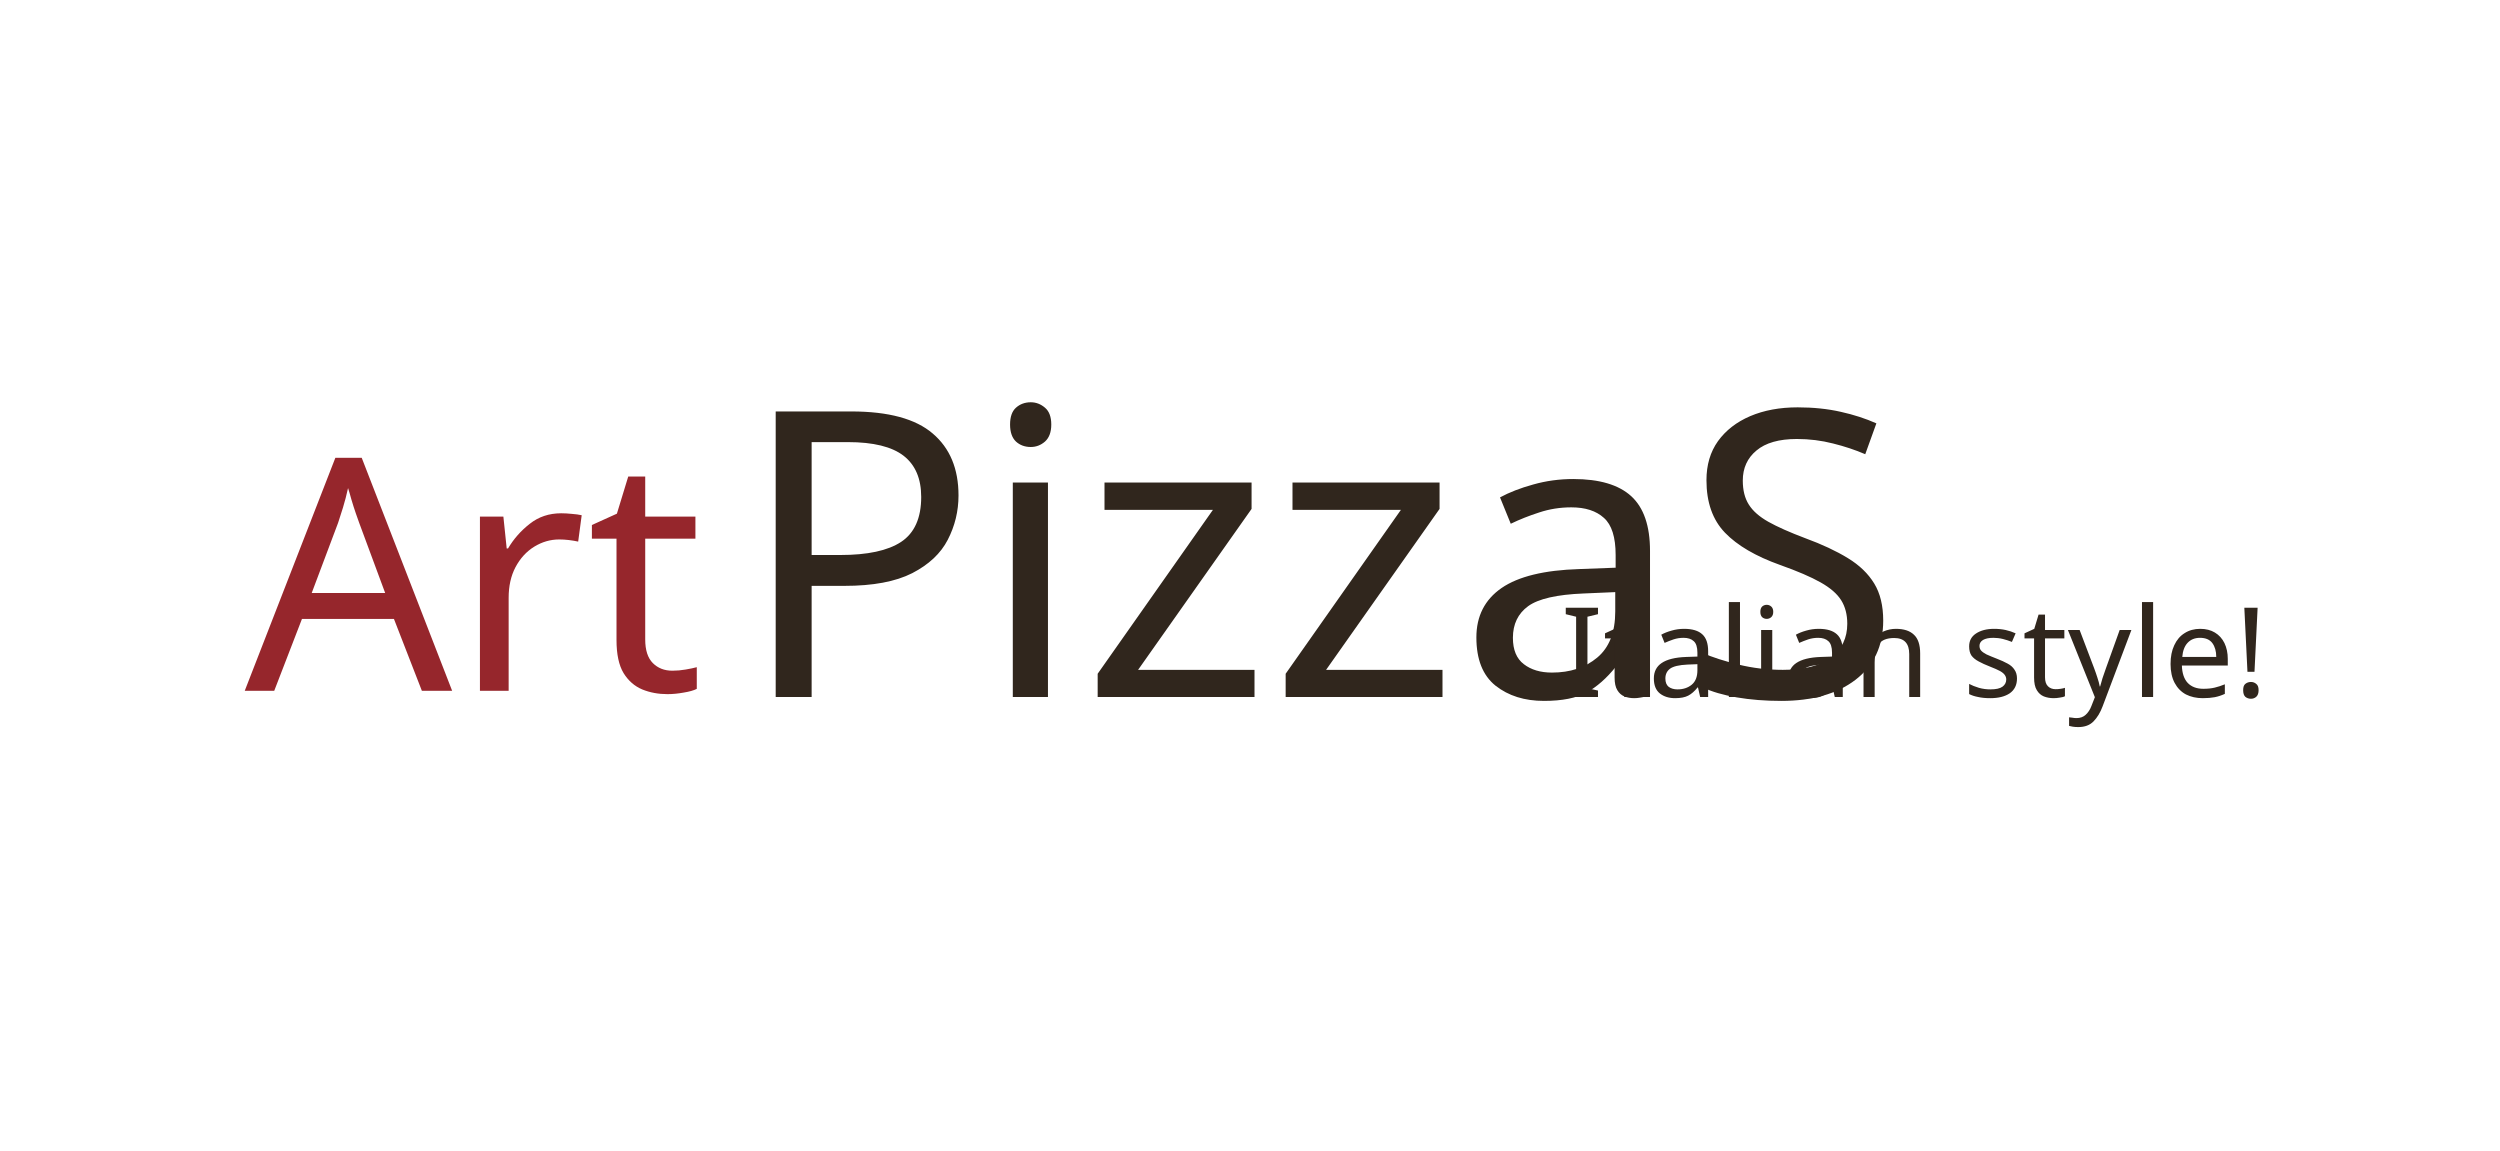
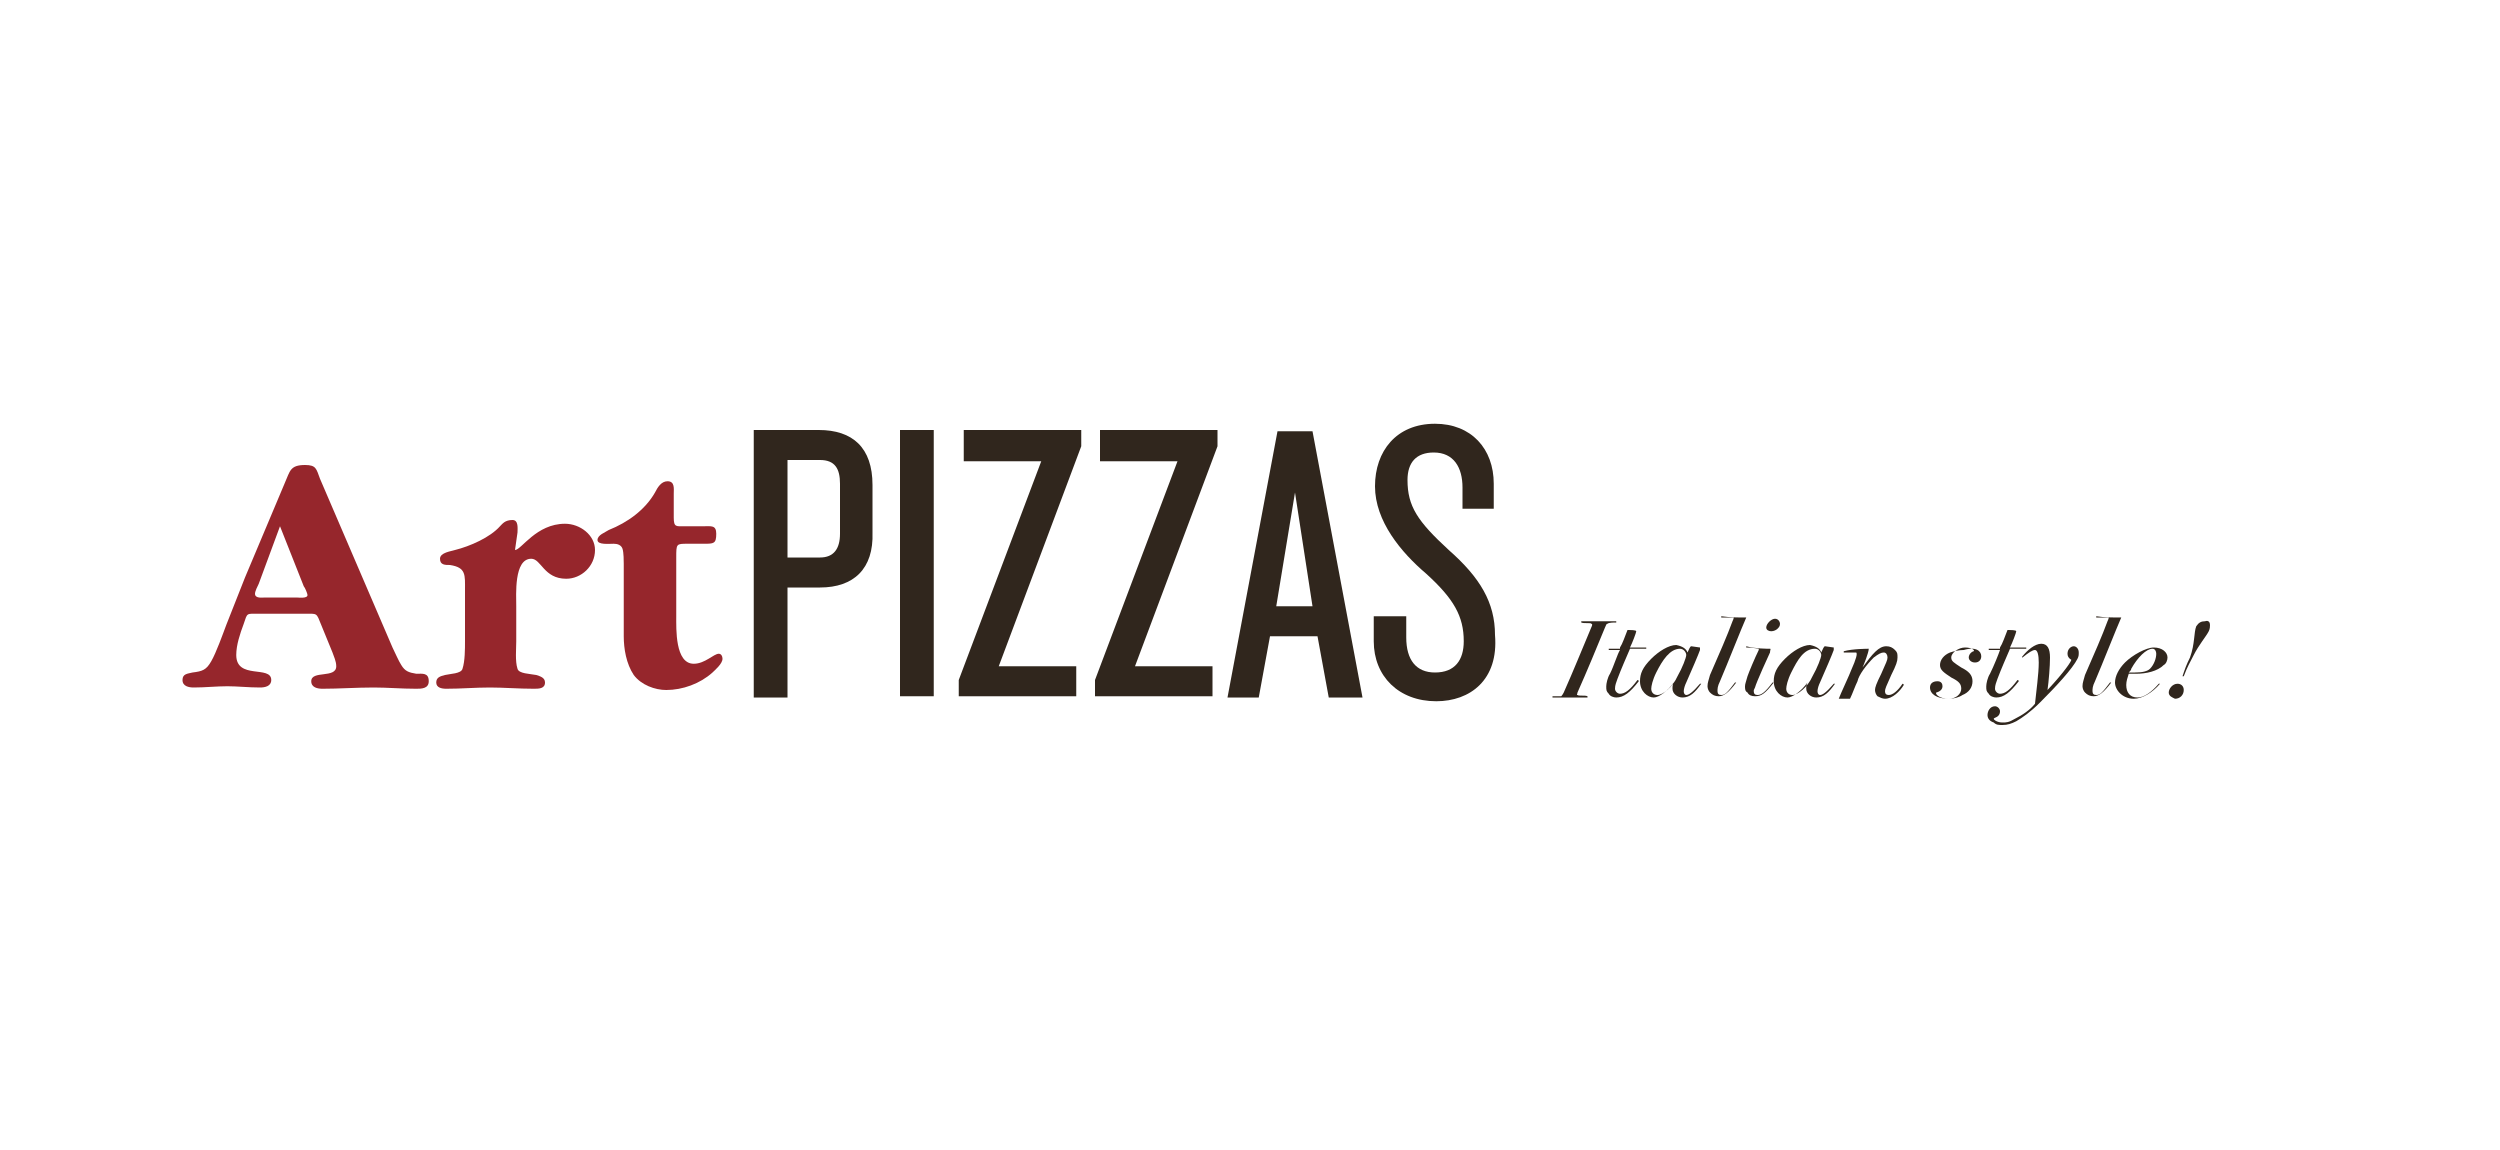
- <svg xmlns="http://www.w3.org/2000/svg" version="1.1" id="Layer_1" x="0px" y="0px" viewBox="0 0 200 92.04" style="enable-background:new 0 0 200 92.04;" xml:space="preserve">
+ <svg xmlns="http://www.w3.org/2000/svg" version="1.1" id="Layer_1" x="0px" y="0px" viewBox="0 0 200 92" style="enable-background:new 0 0 200 92;" xml:space="preserve">
  <style type="text/css">
- 	.st0{fill:#30261D;}
- 	.st1{font-family:'Knockout-HTF28-JuniorFeatherwt';}
- 	.st2{font-size:32px;}
- 	.st3{fill:#96262C;}
- 	.st4{font-family:'GaramondITCbyBT-Bold';}
- 	.st5{font-size:26px;}
- 	.st6{font-family:'SurveyorFine-BookItalic';}
- 	.st7{font-size:10px;}
+ 	.st0{enable-background:new    ;}
+ 	.st1{fill:#30261D;}
+ 	.st2{fill:#96262C;}
</style>
  <g>
    <g>
-       <text transform="matrix(1 0 0 1 58.9463 55.7597)" class="st0 st1 st2">PizzaS</text>
+       <g>
+         <g>
+           <g class="st0">
+             <path class="st1" d="M65.6,47H63v8.8h-2.7V34.4h5.2c2.7,0,4.3,1.4,4.3,4.4v3.8C69.9,45.5,68.3,47,65.6,47z M67.2,38.7       c0-1.2-0.4-1.9-1.6-1.9H63v7.8h2.6c1.1,0,1.6-0.7,1.6-1.9V38.7z" />
+             <path class="st1" d="M72,55.8V34.4h2.7v21.3H72z" />
+             <path class="st1" d="M79.9,53.3h6.2v2.4h-9.4v-1.3l6.6-17.5h-6.2v-2.5h9.4v1.3L79.9,53.3z" />
+             <path class="st1" d="M90.8,53.3h6.2v2.4h-9.4v-1.3l6.6-17.5H88v-2.5h9.4v1.3L90.8,53.3z" />
+             <path class="st1" d="M106.3,55.8l-0.9-4.9h-3.8l-0.9,4.9h-2.5l4-21.3h2.8l4,21.3H106.3z M103.6,39.4l-1.5,9.1h2.9L103.6,39.4z" />
+             <path class="st1" d="M114.9,56.1c-3,0-5-2-5-4.8v-2h2.6v1.7c0,1.8,0.8,2.8,2.3,2.8c1.6,0,2.3-1,2.3-2.5c0-2-0.8-3.4-3-5.4       c-2-1.7-4.1-4.2-4.1-7c0-2.8,1.7-5,4.8-5c2.9,0,4.7,2,4.7,4.8v2h-2.5v-1.7c0-1.6-0.7-2.8-2.3-2.8c-1.4,0-2.1,0.8-2.1,2.2       c0,2.1,0.8,3.3,3.3,5.6c2.5,2.2,3.7,4.2,3.7,6.8C119.9,54.4,117.6,56.1,114.9,56.1z" />
+           </g>
+         </g>
+       </g>
+       <g>
+         <g class="st0">
+           <path class="st1" d="M128,49.7c0.4,0,0.8,0,1.3,0c0,0,0,0.1,0,0.1c-0.2,0-0.6,0-0.7,0.1c-0.1,0-0.1,0.1-0.2,0.3      c-0.7,1.7-1.4,3.4-2.2,5.2c0,0.1-0.1,0.2,0,0.2c0.1,0.1,0.6,0,0.8,0.1c0,0,0,0.1,0,0.1c-0.5,0-1,0-1.7,0c-0.3,0-0.9,0-1.1,0      c0,0,0-0.1,0-0.1c0.3,0,0.7,0,0.7,0c0,0,0.1-0.1,0.2-0.3c0.8-1.8,1.4-3.3,2.2-5.2c0.1-0.2,0.1-0.3,0-0.3c0-0.1-0.6,0-0.8-0.1      c0,0,0-0.1,0-0.1C127.2,49.7,127.6,49.7,128,49.7z" />
+           <path class="st1" d="M130.3,50.4c0.1,0,0.6,0,0.6,0.1c0,0,0,0,0,0c0,0.1-0.3,0.9-0.5,1.3c0.4,0,1.2,0,1.3,0c0,0,0,0.1,0,0.1      c-0.2,0-0.9,0-1.3,0c-0.3,0.7-0.7,1.6-1,2.4c-0.1,0.3-0.2,0.5-0.2,0.8c0,0.2,0.2,0.4,0.4,0.4c0.4,0,0.8-0.3,1.4-1.1      c0,0,0.1,0,0.1,0.1c-0.7,0.9-1.2,1.3-1.8,1.3c-0.2,0-0.5-0.1-0.6-0.3c-0.2-0.2-0.2-0.3-0.2-0.6c0-0.2,0.1-0.7,0.3-1      c0.3-0.6,0.6-1.6,0.8-1.9c0,0,0,0,0,0c0,0-0.6,0-0.9,0c0,0,0-0.1,0-0.1c0.2,0,0.9,0,0.9,0c0,0,0,0,0-0.1      c0.2-0.3,0.4-0.9,0.6-1.4C130.1,50.4,130.2,50.4,130.3,50.4z" />
+           <path class="st1" d="M135,52.2c0.1-0.2,0.2-0.5,0.3-0.5c0,0,0.7,0.1,0.7,0.1c0,0,0,0.2,0,0.2c-0.1,0.3-0.7,1.7-1.1,2.6      c-0.1,0.2-0.2,0.5-0.2,0.7c0,0.2,0.1,0.3,0.2,0.3c0.2,0,0.5-0.2,1.1-0.9c0,0,0.1,0,0.1,0c-0.5,0.7-0.9,1.1-1.5,1.1      c-0.4,0-0.8-0.3-0.8-0.7c0-0.2,0-0.3,0.1-0.5c-0.5,0.7-1.2,1.2-1.6,1.2c-0.5,0-1.1-0.5-1.1-1.3c0-0.6,0.2-1.1,0.9-1.8      c0.6-0.6,1.4-1.1,2-1.1C134.6,51.7,134.9,51.9,135,52.2z M132.5,53.8c-0.3,0.6-0.4,1.1-0.4,1.3c0,0.3,0.2,0.5,0.5,0.5      c0.4,0,1.2-0.6,1.6-1.5c0.4-0.7,0.7-1.5,0.7-1.7c0-0.2-0.2-0.5-0.5-0.5C133.6,51.9,133,52.8,132.5,53.8z" />
+           <path class="st1" d="M139.7,49.4C139.8,49.4,139.8,49.4,139.7,49.4c-0.4,0.9-1.5,3.7-2.1,5.1c-0.2,0.4-0.2,0.6-0.2,0.8      c0,0.2,0.1,0.3,0.3,0.3c0.3,0,0.5-0.2,1.1-1c0,0,0.1,0,0.1,0c-0.6,0.8-1,1.1-1.4,1.1c-0.3,0-0.5-0.1-0.7-0.3      c-0.1-0.1-0.2-0.3-0.2-0.5c0-0.3,0.1-0.5,0.2-0.9c0.7-1.6,1.4-3.2,1.8-4.3c0.1-0.2,0.1-0.3,0.1-0.3c0,0-0.6,0-1,0      c0,0,0-0.1,0-0.1C138.4,49.4,139.1,49.4,139.7,49.4z" />
+           <path class="st1" d="M141.6,51.9c0.1,0,0,0.1,0,0.3c-0.1,0.2-1.1,2.4-1.2,2.8c-0.1,0.2-0.1,0.2-0.1,0.3c0,0.2,0.1,0.3,0.3,0.3      c0.3,0,0.6-0.2,1.2-1c0,0,0.1,0,0.1,0c-0.7,0.9-1,1.1-1.5,1.1c-0.3,0-0.5-0.1-0.6-0.3c-0.2-0.1-0.2-0.3-0.2-0.5      c0-0.2,0.1-0.4,0.2-0.8c0.1-0.3,0.6-1.5,0.9-2.1c0-0.1,0-0.1,0-0.1c0,0-0.5-0.1-1-0.1c0,0,0-0.1,0-0.1      C140.4,51.9,141.4,51.9,141.6,51.9z M142.4,49.9c0,0.2-0.1,0.3-0.2,0.4c-0.1,0.1-0.3,0.2-0.5,0.2c-0.2,0-0.4-0.1-0.4-0.3      c0-0.3,0.4-0.7,0.7-0.7C142.3,49.5,142.4,49.8,142.4,49.9z" />
+           <path class="st1" d="M145.7,52.2c0.1-0.2,0.2-0.5,0.3-0.5c0,0,0.7,0.1,0.7,0.1c0,0,0,0.2,0,0.2c-0.1,0.3-0.7,1.7-1.1,2.6      c-0.1,0.2-0.2,0.5-0.2,0.7c0,0.2,0.1,0.3,0.2,0.3c0.2,0,0.5-0.2,1.1-0.9c0,0,0.1,0,0.1,0c-0.5,0.7-0.9,1.1-1.5,1.1      c-0.4,0-0.8-0.3-0.8-0.7c0-0.2,0-0.3,0.1-0.5c-0.5,0.7-1.2,1.2-1.6,1.2c-0.5,0-1.1-0.5-1.1-1.3c0-0.6,0.2-1.1,0.9-1.8      c0.6-0.6,1.4-1.1,2-1.1C145.3,51.7,145.6,51.9,145.7,52.2z M143.3,53.8c-0.3,0.6-0.4,1.1-0.4,1.3c0,0.3,0.2,0.5,0.5,0.5      c0.4,0,1.2-0.6,1.6-1.5c0.4-0.7,0.7-1.5,0.7-1.7c0-0.2-0.2-0.5-0.5-0.5C144.3,51.9,143.8,52.8,143.3,53.8z" />
+           <path class="st1" d="M149.5,51.9C149.5,51.9,149.5,51.9,149.5,51.9c0,0.3-0.4,1.3-0.5,1.5c0,0,0,0.1,0,0      c0.8-1.1,1.3-1.7,1.9-1.7c0.3,0,0.5,0.1,0.7,0.3c0.2,0.2,0.2,0.3,0.2,0.6c0,0.3-0.1,0.6-0.5,1.4c-0.4,0.9-0.5,1.1-0.5,1.3      c0,0.2,0.1,0.3,0.3,0.3c0.3,0,0.7-0.3,1.1-0.9c0,0,0.1,0,0.1,0.1c-0.3,0.5-0.9,1.1-1.5,1.1c-0.2,0-0.4-0.1-0.6-0.2      c-0.1-0.1-0.2-0.3-0.2-0.5s0.1-0.5,0.5-1.3c0.4-0.9,0.5-1.1,0.5-1.3c0-0.2-0.1-0.4-0.3-0.4c-0.2,0-0.4,0.1-0.8,0.4      c-0.6,0.6-1.2,1.4-1.3,1.9c-0.2,0.4-0.4,1-0.6,1.4c0,0-0.8,0-0.9,0c0,0,0,0,0,0c0.1-0.3,0.9-2,1-2.3c0.4-0.9,0.5-1.3,0.4-1.4      c0,0-0.9,0-1,0c0,0,0-0.1,0-0.1C148.2,51.9,149.4,51.9,149.5,51.9z" />
+           <path class="st1" d="M158.5,52.5c0,0.3-0.2,0.5-0.5,0.5c-0.3,0-0.5-0.2-0.5-0.4c0-0.3,0.3-0.5,0.4-0.5c0.1-0.1-0.2-0.3-0.7-0.3      c-0.5,0-1.1,0.4-1.1,0.8c0,0.3,0.2,0.4,0.8,0.8c0.6,0.3,0.9,0.6,0.9,1.1c0,0.5-0.3,0.9-0.8,1.1c-0.3,0.2-0.7,0.3-1.1,0.3      c-1,0-1.5-0.4-1.5-0.9c0-0.3,0.2-0.5,0.6-0.5c0.3,0,0.4,0.2,0.4,0.4c0,0.4-0.5,0.5-0.5,0.5c-0.1,0.1,0.2,0.5,1,0.5      c0.6,0,1-0.4,1-0.8s-0.2-0.6-0.8-0.9c-0.6-0.4-0.9-0.6-0.9-1c0-0.4,0.3-0.8,0.8-1c0.3-0.1,0.7-0.2,1.1-0.2      C158.1,51.7,158.5,52.1,158.5,52.5z" />
+           <path class="st1" d="M160.7,50.4c0.1,0,0.6,0,0.6,0.1c0,0,0,0,0,0c0,0.1-0.3,0.9-0.5,1.3c0.4,0,1.2,0,1.3,0c0,0,0,0.1,0,0.1      c-0.2,0-0.9,0-1.3,0c-0.3,0.7-0.7,1.6-1,2.4c-0.1,0.3-0.2,0.5-0.2,0.8c0,0.2,0.2,0.4,0.4,0.4c0.4,0,0.8-0.3,1.4-1.1      c0,0,0.1,0,0.1,0.1c-0.7,0.9-1.2,1.3-1.8,1.3c-0.2,0-0.5-0.1-0.6-0.3c-0.2-0.2-0.2-0.3-0.2-0.6c0-0.2,0.1-0.7,0.3-1      c0.3-0.6,0.7-1.6,0.8-1.9c0,0,0,0,0,0c0,0-0.7,0-0.9,0c0,0,0-0.1,0-0.1c0.2,0,0.9,0,0.9,0c0,0,0,0,0-0.1      c0.2-0.3,0.4-0.9,0.6-1.4C160.6,50.4,160.7,50.4,160.7,50.4z" />
+           <path class="st1" d="M165.4,52.3c0-0.4,0.3-0.6,0.5-0.6c0.2,0,0.4,0.2,0.4,0.5c0,0.2,0,0.3-0.1,0.5c-0.4,0.8-1.7,2.2-3,3.5      c-0.8,0.8-1.4,1.2-1.9,1.5c-0.4,0.2-0.7,0.3-1.1,0.3c-0.3,0-0.5,0-0.7-0.2c-0.3-0.1-0.5-0.3-0.5-0.6s0.2-0.7,0.6-0.7      c0.2,0,0.4,0.2,0.4,0.4c0,0.5-0.5,0.5-0.5,0.6c0,0.1,0.3,0.3,0.7,0.3c0.3,0,0.5,0,1-0.3c0.6-0.3,1.2-0.7,1.6-1.2      c0.1-1,0.3-2.4,0.3-3.3c0-0.6-0.1-1-0.3-1s-0.5,0.2-1,0.6c0,0-0.1,0,0-0.1c0.4-0.5,1-1,1.5-1c0.5,0,0.7,0.4,0.7,1.1      c0,0.7-0.1,1.9-0.2,2.6c0,0,0,0,0,0c1.4-1.5,1.9-2.3,1.9-2.4C165.8,52.8,165.4,52.7,165.4,52.3z" />
+           <path class="st1" d="M169.7,49.4C169.7,49.4,169.7,49.4,169.7,49.4c-0.4,0.9-1.5,3.7-2.1,5.1c-0.2,0.4-0.2,0.6-0.2,0.8      c0,0.2,0.1,0.3,0.3,0.3c0.3,0,0.5-0.2,1.1-1c0,0,0.1,0,0.1,0c-0.6,0.8-1,1.1-1.4,1.1c-0.3,0-0.5-0.1-0.7-0.3      c-0.1-0.1-0.2-0.3-0.2-0.5c0-0.3,0.1-0.5,0.2-0.9c0.7-1.6,1.4-3.2,1.8-4.3c0.1-0.2,0.1-0.3,0.1-0.3c0,0-0.6,0-1,0      c0,0,0-0.1,0-0.1C168.3,49.4,169.1,49.4,169.7,49.4z" />
+           <path class="st1" d="M170.7,55.9c-0.9,0-1.5-0.7-1.5-1.3c0-0.5,0.3-1.1,0.8-1.6c0.6-0.6,1.7-1.2,2.3-1.2c0.7,0,1.1,0.4,1.1,0.8      c0,0.2-0.1,0.5-0.3,0.6c-0.5,0.5-1.4,0.7-2.2,0.7c-0.2,0-0.4,0-0.6,0c-0.1,0.3-0.2,0.6-0.2,0.9c0,0.6,0.3,1,0.9,1      c0.5,0,1.1-0.4,1.7-1.1c0,0,0.1,0,0.1,0C172.2,55.4,171.4,55.9,170.7,55.9z M172,53.5c0.3-0.3,0.5-0.8,0.5-1.2      c0-0.2-0.1-0.4-0.3-0.4c-0.5,0-1.2,0.7-1.7,1.6c0,0.1-0.1,0.2-0.2,0.3c0.2,0,0.3,0,0.5,0C171.4,53.8,171.8,53.7,172,53.5z" />
+           <path class="st1" d="M173.5,55.4c0-0.3,0.3-0.7,0.7-0.7c0.3,0,0.5,0.2,0.5,0.5c0,0.4-0.3,0.7-0.7,0.7      C173.8,55.8,173.5,55.7,173.5,55.4z M176.8,50c0,0.1,0,0.3-0.1,0.5c-0.2,0.4-0.8,1.1-1.2,1.9c-0.3,0.6-0.5,0.9-0.8,1.7      c0,0-0.1,0-0.1,0c0.2-0.6,0.3-0.9,0.6-1.5c0.4-1.1,0.3-2,0.5-2.5c0.2-0.3,0.4-0.4,0.7-0.4C176.7,49.6,176.8,49.8,176.8,50z" />
+         </g>
+       </g>
    </g>
-     <g>
-       <text transform="matrix(1 0 0 1 19.5785 55.2655)" class="st3 st4 st5">Art</text>
-     </g>
-     <g>
-       <text transform="matrix(1 0 0 1 124.855 55.7599)" class="st0 st6 st7">Italian style!</text>
-     </g>
+     <path class="st2" d="M22.8,38.6c0.4-0.9,0.4-1.4,1.6-1.4c0.9,0,0.9,0.3,1.2,1.1l5.8,13.5c0.2,0.4,0.5,1.1,0.7,1.4   c0.3,0.5,0.6,0.6,1.2,0.7c0.5,0,1-0.1,1,0.6c0,0.6-0.6,0.6-1,0.6c-1.2,0-2.3-0.1-3.4-0.1c-1.4,0-2.8,0.1-4.1,0.1   c-0.4,0-0.9-0.1-0.9-0.6c0-0.9,2-0.2,2-1.2c0-0.4-0.2-0.8-0.3-1.1L25.7,50c-0.4-1-0.3-0.9-1.3-0.9h-3.7c-1,0-0.9-0.1-1.2,0.8   c-0.3,0.8-0.6,1.7-0.6,2.5c0,2,2.8,0.8,2.8,2c0,0.5-0.5,0.6-0.9,0.6c-0.9,0-1.8-0.1-2.6-0.1c-0.9,0-1.8,0.1-2.7,0.1   c-0.4,0-0.9-0.1-0.9-0.6c0-0.5,0.4-0.5,0.8-0.6c0.8-0.1,1.1-0.2,1.5-0.9c0.4-0.7,0.9-2.1,1.2-2.9l1.5-3.8L22.8,38.6z M20.7,46.7   c-0.1,0.2-0.3,0.6-0.3,0.8c0,0.4,0.6,0.3,0.8,0.3h2.5c0.2,0,0.9,0.1,0.9-0.2c0-0.1-0.2-0.6-0.3-0.7l-1.9-4.8L20.7,46.7z" />
+     <path class="st2" d="M41.2,44c0.5,0,1.7-2.1,4-2.1c1.2,0,2.4,0.9,2.4,2.1c0,1.3-1.1,2.3-2.3,2.3c-1.8,0-2-1.6-2.8-1.6   c-1.4,0-1.2,2.9-1.2,3.8l0,2.8c0,0.6-0.1,1.6,0.1,2.2c0.1,0.4,1,0.4,1.5,0.5c0.3,0.1,0.7,0.2,0.7,0.6c0,0.5-0.5,0.5-0.9,0.5   c-1.2,0-2.4-0.1-3.5-0.1c-1.2,0-2.3,0.1-3.5,0.1c-0.4,0-0.8-0.1-0.8-0.5c0-0.4,0.3-0.5,0.7-0.6c0.4-0.1,1.3-0.1,1.4-0.5   c0.2-0.6,0.2-1.6,0.2-2.2v-4.1c0-1.2,0.1-1.8-1.2-2c-0.4,0-0.8,0-0.8-0.5c0-0.5,0.9-0.6,1.2-0.7c1.2-0.3,2.8-1,3.6-1.9   c0.2-0.2,0.4-0.5,1-0.5c0.5,0,0.4,0.7,0.4,1L41.2,44L41.2,44z" />
+     <path class="st2" d="M54.1,49.3c0,1-0.1,3.8,1.4,3.8c0.9,0,1.6-0.8,2-0.8c0.2,0,0.3,0.2,0.3,0.4c0,0.4-0.6,0.9-0.8,1.1   c-1,0.9-2.4,1.4-3.7,1.4c-0.9,0-2-0.4-2.6-1.2c-0.6-0.9-0.8-2.1-0.8-3.1v-5.8c0-0.2,0-0.9-0.1-1.2c-0.1-0.3-0.4-0.4-0.7-0.4   c-0.4,0-1.3,0.1-1.3-0.3c0-0.4,0.6-0.6,0.9-0.8c1.5-0.6,2.9-1.6,3.7-3c0.2-0.4,0.5-0.9,1-0.9c0.6,0,0.5,0.6,0.5,1v1.9   c0,0.8,0.2,0.7,0.9,0.7h1.5c0.6,0,1-0.1,1,0.6c0,0.8-0.2,0.8-1,0.8H55c-0.9,0-0.9,0-0.9,1.1L54.1,49.3L54.1,49.3z" />
  </g>
</svg>
